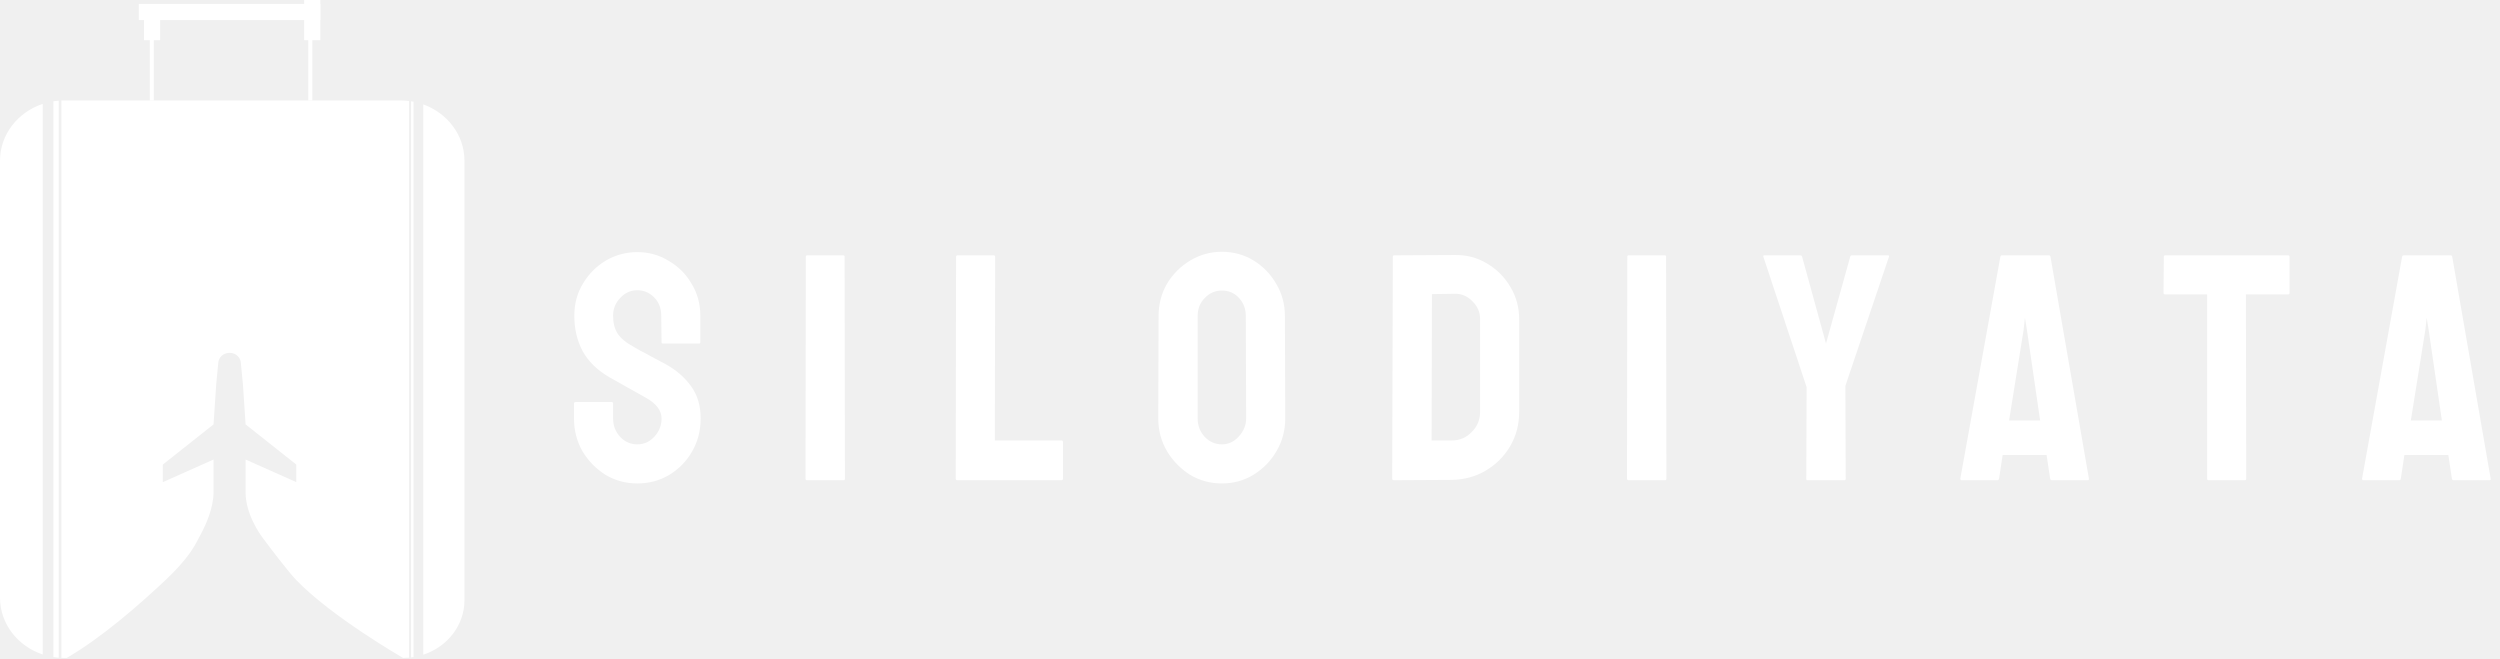
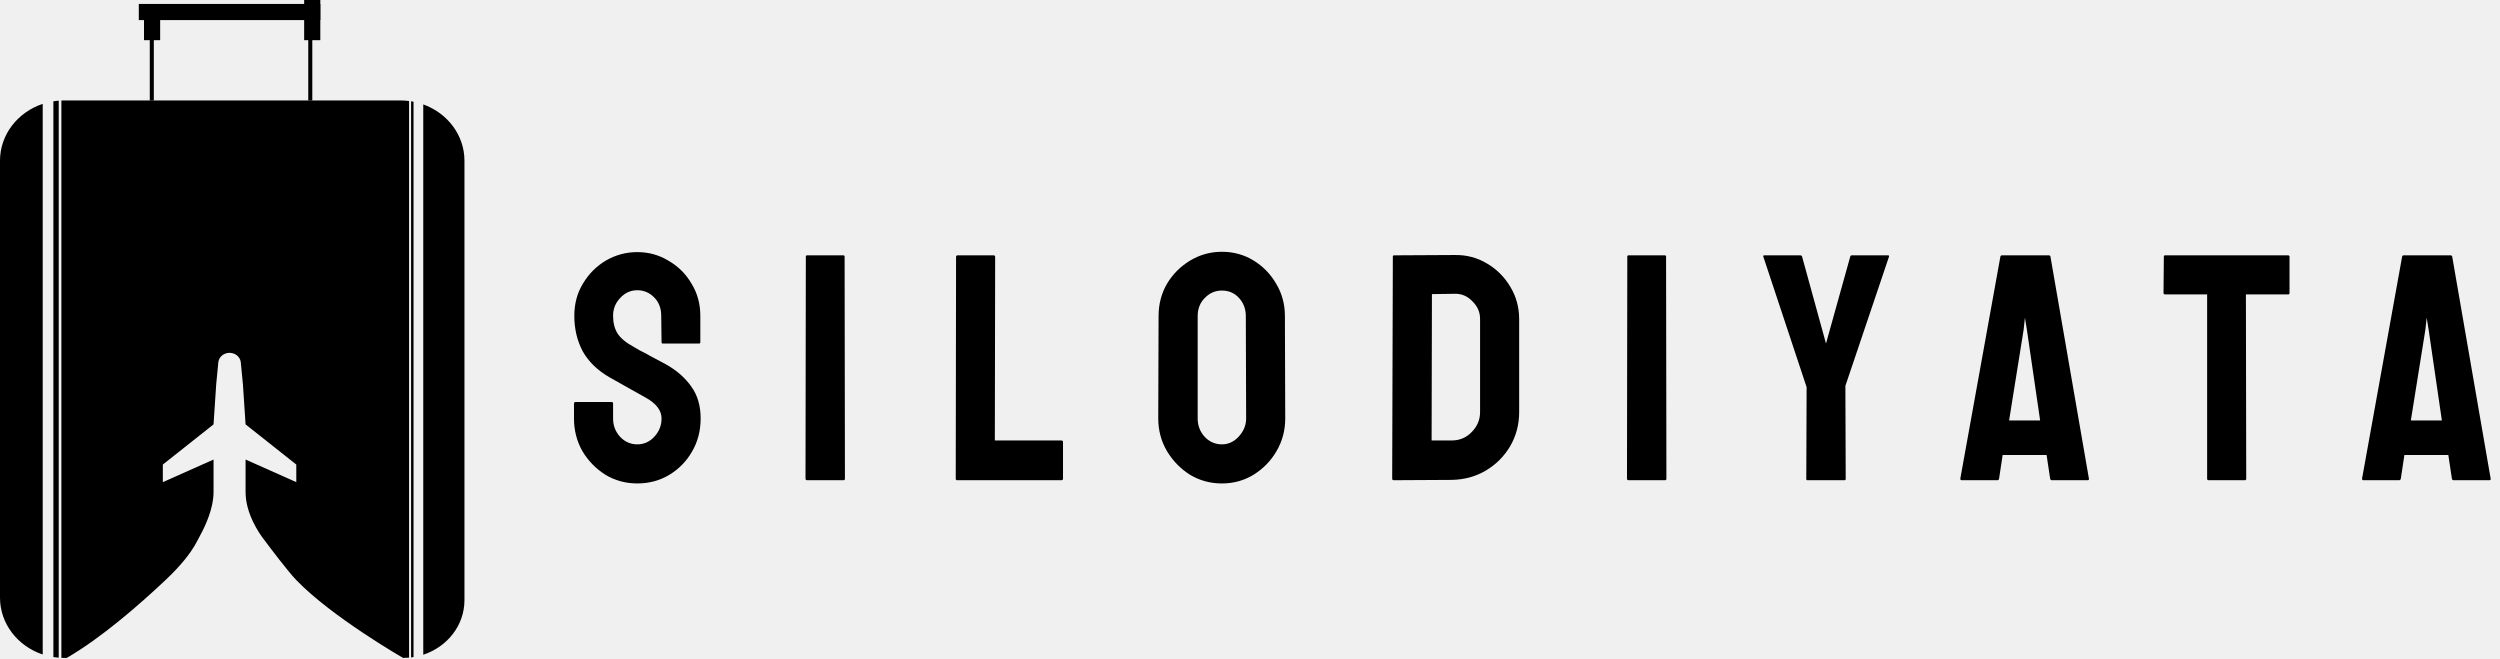
<svg xmlns="http://www.w3.org/2000/svg" width="619" height="163" viewBox="0 0 619 163" fill="none">
-   <path d="M157.8 119.701C154.92 119.701 152.28 118.981 149.88 117.541C147.533 116.047 145.64 114.101 144.2 111.701C142.813 109.247 142.12 106.554 142.12 103.621V99.941C142.12 99.674 142.253 99.541 142.52 99.541H151.48C151.693 99.541 151.8 99.674 151.8 99.941V103.621C151.8 105.381 152.387 106.901 153.56 108.181C154.733 109.407 156.147 110.021 157.8 110.021C159.453 110.021 160.867 109.381 162.04 108.101C163.213 106.821 163.8 105.327 163.8 103.621C163.8 101.647 162.52 99.941 159.96 98.501C159.107 98.021 157.773 97.274 155.96 96.261C154.147 95.247 152.44 94.287 150.84 93.381C147.907 91.674 145.72 89.541 144.28 86.981C142.893 84.367 142.2 81.434 142.2 78.181C142.2 75.194 142.92 72.527 144.36 70.181C145.8 67.781 147.693 65.887 150.04 64.501C152.44 63.114 155.027 62.421 157.8 62.421C160.627 62.421 163.213 63.141 165.56 64.581C167.96 65.967 169.853 67.861 171.24 70.261C172.68 72.607 173.4 75.247 173.4 78.181V84.741C173.4 84.954 173.293 85.061 173.08 85.061H164.12C163.907 85.061 163.8 84.954 163.8 84.741L163.72 78.181C163.72 76.314 163.133 74.794 161.96 73.621C160.787 72.447 159.4 71.861 157.8 71.861C156.147 71.861 154.733 72.501 153.56 73.781C152.387 75.007 151.8 76.474 151.8 78.181C151.8 79.941 152.173 81.407 152.92 82.581C153.667 83.754 155.027 84.874 157 85.941C157.267 86.101 157.773 86.394 158.52 86.821C159.32 87.194 160.173 87.647 161.08 88.181C161.987 88.661 162.787 89.087 163.48 89.461C164.227 89.834 164.68 90.074 164.84 90.181C167.507 91.674 169.613 93.514 171.16 95.701C172.707 97.834 173.48 100.474 173.48 103.621C173.48 106.661 172.76 109.407 171.32 111.861C169.933 114.261 168.04 116.181 165.64 117.621C163.293 119.007 160.68 119.701 157.8 119.701ZM199.844 118.901C199.577 118.901 199.444 118.767 199.444 118.501L199.524 63.541C199.524 63.327 199.63 63.221 199.844 63.221H208.804C209.017 63.221 209.124 63.327 209.124 63.541L209.204 118.501C209.204 118.767 209.097 118.901 208.884 118.901H199.844ZM236.961 118.901C236.747 118.901 236.641 118.767 236.641 118.501L236.721 63.621C236.721 63.354 236.854 63.221 237.121 63.221H246.001C246.267 63.221 246.401 63.354 246.401 63.621L246.321 109.061H262.801C263.067 109.061 263.201 109.194 263.201 109.461V118.501C263.201 118.767 263.067 118.901 262.801 118.901H236.961ZM302.544 119.701C299.664 119.701 297.024 118.981 294.624 117.541C292.277 116.047 290.384 114.101 288.944 111.701C287.504 109.247 286.784 106.554 286.784 103.621L286.864 78.261C286.864 75.327 287.557 72.661 288.944 70.261C290.384 67.861 292.304 65.941 294.704 64.501C297.104 63.061 299.717 62.341 302.544 62.341C305.424 62.341 308.037 63.061 310.384 64.501C312.73 65.941 314.597 67.861 315.984 70.261C317.424 72.661 318.144 75.327 318.144 78.261L318.224 103.621C318.224 106.554 317.504 109.247 316.064 111.701C314.677 114.101 312.784 116.047 310.384 117.541C308.037 118.981 305.424 119.701 302.544 119.701ZM302.544 110.021C304.144 110.021 305.53 109.381 306.704 108.101C307.93 106.767 308.544 105.274 308.544 103.621L308.464 78.261C308.464 76.501 307.904 75.007 306.784 73.781C305.664 72.554 304.25 71.941 302.544 71.941C300.89 71.941 299.477 72.554 298.304 73.781C297.13 74.954 296.544 76.447 296.544 78.261V103.621C296.544 105.381 297.13 106.901 298.304 108.181C299.477 109.407 300.89 110.021 302.544 110.021ZM345.106 118.901C344.84 118.901 344.706 118.767 344.706 118.501L344.866 63.541C344.866 63.327 344.973 63.221 345.186 63.221L360.146 63.141C363.08 63.087 365.746 63.781 368.146 65.221C370.6 66.661 372.546 68.607 373.986 71.061C375.426 73.461 376.146 76.127 376.146 79.061V102.021C376.146 105.114 375.4 107.941 373.906 110.501C372.413 113.007 370.413 115.007 367.906 116.501C365.4 117.994 362.573 118.767 359.426 118.821L345.106 118.901ZM354.466 109.061H359.426C361.4 109.061 363.053 108.367 364.386 106.981C365.773 105.594 366.466 103.941 366.466 102.021V78.981C366.466 77.274 365.826 75.807 364.546 74.581C363.32 73.301 361.853 72.687 360.146 72.741L354.546 72.821L354.466 109.061ZM403.241 118.901C402.974 118.901 402.841 118.767 402.841 118.501L402.921 63.541C402.921 63.327 403.027 63.221 403.241 63.221H412.201C412.414 63.221 412.521 63.327 412.521 63.541L412.601 118.501C412.601 118.767 412.494 118.901 412.281 118.901H403.241ZM447.477 118.901C447.317 118.901 447.237 118.794 447.237 118.581L447.317 95.861L436.597 63.541C436.544 63.327 436.624 63.221 436.837 63.221H445.717C445.984 63.221 446.144 63.327 446.197 63.541L452.117 85.061L458.117 63.541C458.171 63.327 458.304 63.221 458.517 63.221H467.477C467.691 63.221 467.771 63.327 467.717 63.541L456.917 95.541L456.997 118.581C456.997 118.794 456.891 118.901 456.677 118.901H447.477ZM485.374 118.501L495.294 63.541C495.347 63.327 495.48 63.221 495.694 63.221H507.294C507.507 63.221 507.64 63.327 507.694 63.541L517.214 118.501C517.267 118.767 517.16 118.901 516.894 118.901H508.014C507.8 118.901 507.667 118.767 507.614 118.501L506.734 112.661H495.854L494.974 118.501C494.92 118.767 494.787 118.901 494.574 118.901H485.694C485.48 118.901 485.374 118.767 485.374 118.501ZM497.454 104.101H505.134L501.854 81.621L501.374 78.661L501.054 81.621L497.454 104.101ZM546.806 118.901C546.593 118.901 546.486 118.767 546.486 118.501V72.901H536.086C535.82 72.901 535.686 72.767 535.686 72.501L535.766 63.541C535.766 63.327 535.873 63.221 536.086 63.221H566.486C566.753 63.221 566.886 63.327 566.886 63.541V72.501C566.886 72.767 566.78 72.901 566.566 72.901H556.086L556.166 118.501C556.166 118.767 556.06 118.901 555.846 118.901H546.806ZM584.846 118.501L594.766 63.541C594.819 63.327 594.952 63.221 595.166 63.221H606.766C606.979 63.221 607.112 63.327 607.166 63.541L616.686 118.501C616.739 118.767 616.632 118.901 616.366 118.901H607.486C607.272 118.901 607.139 118.767 607.086 118.501L606.206 112.661H595.326L594.446 118.501C594.392 118.767 594.259 118.901 594.046 118.901H585.166C584.952 118.901 584.846 118.767 584.846 118.501ZM596.926 104.101H604.606L601.326 81.621L600.846 78.661L600.526 81.621L596.926 104.101Z" fill="white" />
-   <line x1="37.584" y1="24.91" x2="37.584" y2="6.257" stroke="white" />
-   <line x1="76.827" y1="24.901" x2="76.827" y2="6.249" stroke="white" />
-   <line x1="34.368" y1="2.974" x2="79.31" y2="2.974" stroke="white" stroke-width="4" />
-   <line x1="37.655" y1="9.948" x2="37.655" y2="1.243" stroke="white" stroke-width="4" />
-   <line x1="77.31" y1="9.948" x2="77.31" y2="-2.47955e-05" stroke="white" stroke-width="4" />
-   <path fill-rule="evenodd" clip-rule="evenodd" d="M101.286 25.006C100.584 24.917 99.867 24.87 99.138 24.87H15.862C15.641 24.87 15.42 24.875 15.201 24.883V162.888C15.422 162.897 15.643 162.901 15.866 162.901H16.523C25.115 157.927 34.368 149.844 40.977 143.626C45.135 139.715 47.2 136.788 48.16 135.154C48.547 134.497 48.901 133.821 49.255 133.146C49.414 132.844 49.573 132.541 49.734 132.24C50.897 130.077 52.874 125.816 52.874 121.865V113.782L40.316 119.378V115.025L52.874 105.077L53.535 95.129L54.054 89.749C54.142 88.842 54.722 88.042 55.589 87.635C56.376 87.264 57.302 87.264 58.09 87.635C58.956 88.042 59.536 88.842 59.624 89.749L60.144 95.129L60.805 105.077L73.362 115.025V119.378L60.805 113.782V121.865C60.805 127.216 64.231 132.106 65.186 133.366C65.226 133.417 65.265 133.468 65.304 133.52L65.381 133.619C65.478 133.745 65.574 133.871 65.67 134C66.75 135.447 71.209 141.386 73.362 143.626C82.122 152.741 99.799 162.901 99.799 162.901C100.301 162.901 100.797 162.878 101.286 162.833V25.006ZM101.782 25.077V162.78C101.986 162.755 102.188 162.727 102.39 162.694V25.184C102.188 25.145 101.986 25.109 101.782 25.077ZM13.218 25.077C13.653 25.008 14.094 24.956 14.54 24.921V162.85C14.094 162.815 13.653 162.763 13.218 162.694V25.077ZM115 39.793C115 33.428 110.765 27.994 104.801 25.849V162.109C110.739 160.163 115 154.85 115 148.6V39.793ZM0 39.793C0 33.295 4.414 27.768 10.575 25.72V162.051C4.415 160.001 0 154.475 0 147.979V39.793Z" fill="white" />
+   <path d="M157.8 119.701C154.92 119.701 152.28 118.981 149.88 117.541C147.533 116.047 145.64 114.101 144.2 111.701C142.813 109.247 142.12 106.554 142.12 103.621V99.941C142.12 99.674 142.253 99.541 142.52 99.541H151.48C151.693 99.541 151.8 99.674 151.8 99.941V103.621C151.8 105.381 152.387 106.901 153.56 108.181C154.733 109.407 156.147 110.021 157.8 110.021C159.453 110.021 160.867 109.381 162.04 108.101C163.213 106.821 163.8 105.327 163.8 103.621C163.8 101.647 162.52 99.941 159.96 98.501C159.107 98.021 157.773 97.274 155.96 96.261C154.147 95.247 152.44 94.287 150.84 93.381C147.907 91.674 145.72 89.541 144.28 86.981C142.893 84.367 142.2 81.434 142.2 78.181C142.2 75.194 142.92 72.527 144.36 70.181C145.8 67.781 147.693 65.887 150.04 64.501C152.44 63.114 155.027 62.421 157.8 62.421C160.627 62.421 163.213 63.141 165.56 64.581C167.96 65.967 169.853 67.861 171.24 70.261C172.68 72.607 173.4 75.247 173.4 78.181V84.741C173.4 84.954 173.293 85.061 173.08 85.061H164.12C163.907 85.061 163.8 84.954 163.8 84.741L163.72 78.181C163.72 76.314 163.133 74.794 161.96 73.621C160.787 72.447 159.4 71.861 157.8 71.861C156.147 71.861 154.733 72.501 153.56 73.781C152.387 75.007 151.8 76.474 151.8 78.181C151.8 79.941 152.173 81.407 152.92 82.581C153.667 83.754 155.027 84.874 157 85.941C157.267 86.101 157.773 86.394 158.52 86.821C159.32 87.194 160.173 87.647 161.08 88.181C161.987 88.661 162.787 89.087 163.48 89.461C164.227 89.834 164.68 90.074 164.84 90.181C167.507 91.674 169.613 93.514 171.16 95.701C172.707 97.834 173.48 100.474 173.48 103.621C173.48 106.661 172.76 109.407 171.32 111.861C169.933 114.261 168.04 116.181 165.64 117.621C163.293 119.007 160.68 119.701 157.8 119.701ZM199.844 118.901C199.577 118.901 199.444 118.767 199.444 118.501L199.524 63.541C199.524 63.327 199.63 63.221 199.844 63.221H208.804C209.017 63.221 209.124 63.327 209.124 63.541L209.204 118.501C209.204 118.767 209.097 118.901 208.884 118.901H199.844ZM236.961 118.901C236.747 118.901 236.641 118.767 236.641 118.501L236.721 63.621C236.721 63.354 236.854 63.221 237.121 63.221H246.001C246.267 63.221 246.401 63.354 246.401 63.621L246.321 109.061H262.801C263.067 109.061 263.201 109.194 263.201 109.461V118.501C263.201 118.767 263.067 118.901 262.801 118.901H236.961ZM302.544 119.701C299.664 119.701 297.024 118.981 294.624 117.541C292.277 116.047 290.384 114.101 288.944 111.701C287.504 109.247 286.784 106.554 286.784 103.621L286.864 78.261C286.864 75.327 287.557 72.661 288.944 70.261C290.384 67.861 292.304 65.941 294.704 64.501C297.104 63.061 299.717 62.341 302.544 62.341C305.424 62.341 308.037 63.061 310.384 64.501C312.73 65.941 314.597 67.861 315.984 70.261C317.424 72.661 318.144 75.327 318.144 78.261L318.224 103.621C318.224 106.554 317.504 109.247 316.064 111.701C314.677 114.101 312.784 116.047 310.384 117.541C308.037 118.981 305.424 119.701 302.544 119.701ZM302.544 110.021C304.144 110.021 305.53 109.381 306.704 108.101C307.93 106.767 308.544 105.274 308.544 103.621L308.464 78.261C308.464 76.501 307.904 75.007 306.784 73.781C305.664 72.554 304.25 71.941 302.544 71.941C300.89 71.941 299.477 72.554 298.304 73.781C297.13 74.954 296.544 76.447 296.544 78.261V103.621C296.544 105.381 297.13 106.901 298.304 108.181C299.477 109.407 300.89 110.021 302.544 110.021ZM345.106 118.901C344.84 118.901 344.706 118.767 344.706 118.501L344.866 63.541C344.866 63.327 344.973 63.221 345.186 63.221L360.146 63.141C363.08 63.087 365.746 63.781 368.146 65.221C370.6 66.661 372.546 68.607 373.986 71.061C375.426 73.461 376.146 76.127 376.146 79.061V102.021C376.146 105.114 375.4 107.941 373.906 110.501C372.413 113.007 370.413 115.007 367.906 116.501C365.4 117.994 362.573 118.767 359.426 118.821L345.106 118.901ZM354.466 109.061H359.426C361.4 109.061 363.053 108.367 364.386 106.981C365.773 105.594 366.466 103.941 366.466 102.021V78.981C366.466 77.274 365.826 75.807 364.546 74.581C363.32 73.301 361.853 72.687 360.146 72.741L354.546 72.821L354.466 109.061ZM403.241 118.901C402.974 118.901 402.841 118.767 402.841 118.501L402.921 63.541C402.921 63.327 403.027 63.221 403.241 63.221H412.201C412.414 63.221 412.521 63.327 412.521 63.541L412.601 118.501C412.601 118.767 412.494 118.901 412.281 118.901H403.241ZM447.477 118.901C447.317 118.901 447.237 118.794 447.237 118.581L447.317 95.861L436.597 63.541C436.544 63.327 436.624 63.221 436.837 63.221H445.717C445.984 63.221 446.144 63.327 446.197 63.541L452.117 85.061L458.117 63.541C458.171 63.327 458.304 63.221 458.517 63.221H467.477C467.691 63.221 467.771 63.327 467.717 63.541L456.917 95.541L456.997 118.581C456.997 118.794 456.891 118.901 456.677 118.901H447.477ZM485.374 118.501L495.294 63.541C495.347 63.327 495.48 63.221 495.694 63.221H507.294C507.507 63.221 507.64 63.327 507.694 63.541L517.214 118.501C517.267 118.767 517.16 118.901 516.894 118.901H508.014C507.8 118.901 507.667 118.767 507.614 118.501L506.734 112.661H495.854L494.974 118.501C494.92 118.767 494.787 118.901 494.574 118.901H485.694C485.48 118.901 485.374 118.767 485.374 118.501ZM497.454 104.101H505.134L501.854 81.621L501.374 78.661L501.054 81.621L497.454 104.101ZM546.806 118.901C546.593 118.901 546.486 118.767 546.486 118.501V72.901H536.086C535.82 72.901 535.686 72.767 535.686 72.501L535.766 63.541C535.766 63.327 535.873 63.221 536.086 63.221H566.486C566.753 63.221 566.886 63.327 566.886 63.541V72.501C566.886 72.767 566.78 72.901 566.566 72.901H556.086L556.166 118.501C556.166 118.767 556.06 118.901 555.846 118.901H546.806ZM584.846 118.501L594.766 63.541C594.819 63.327 594.952 63.221 595.166 63.221H606.766C606.979 63.221 607.112 63.327 607.166 63.541L616.686 118.501C616.739 118.767 616.632 118.901 616.366 118.901H607.486C607.272 118.901 607.139 118.767 607.086 118.501L606.206 112.661H595.326L594.446 118.501C594.392 118.767 594.259 118.901 594.046 118.901H585.166C584.952 118.901 584.846 118.767 584.846 118.501ZM596.926 104.101H604.606L601.326 81.621L600.846 78.661L600.526 81.621L596.926 104.101Z" fill="black" />
+   <line x1="37.584" y1="24.91" x2="37.584" y2="6.257" stroke="black" />
+   <line x1="76.827" y1="24.901" x2="76.827" y2="6.249" stroke="black" />
+   <line x1="34.368" y1="2.974" x2="79.31" y2="2.974" stroke="black" stroke-width="4" />
+   <line x1="37.655" y1="9.948" x2="37.655" y2="1.243" stroke="black" stroke-width="4" />
+   <line x1="77.31" y1="9.948" x2="77.31" y2="-2.47955e-05" stroke="black" stroke-width="4" />
+   <path fill-rule="evenodd" clip-rule="evenodd" d="M101.286 25.006C100.584 24.917 99.867 24.87 99.138 24.87H15.862C15.641 24.87 15.42 24.875 15.201 24.883V162.888C15.422 162.897 15.643 162.901 15.866 162.901H16.523C25.115 157.927 34.368 149.844 40.977 143.626C45.135 139.715 47.2 136.788 48.16 135.154C48.547 134.497 48.901 133.821 49.255 133.146C49.414 132.844 49.573 132.541 49.734 132.24C50.897 130.077 52.874 125.816 52.874 121.865V113.782L40.316 119.378V115.025L52.874 105.077L53.535 95.129L54.054 89.749C54.142 88.842 54.722 88.042 55.589 87.635C56.376 87.264 57.302 87.264 58.09 87.635C58.956 88.042 59.536 88.842 59.624 89.749L60.144 95.129L60.805 105.077L73.362 115.025V119.378L60.805 113.782V121.865C60.805 127.216 64.231 132.106 65.186 133.366C65.226 133.417 65.265 133.468 65.304 133.52L65.381 133.619C65.478 133.745 65.574 133.871 65.67 134C66.75 135.447 71.209 141.386 73.362 143.626C82.122 152.741 99.799 162.901 99.799 162.901C100.301 162.901 100.797 162.878 101.286 162.833V25.006ZM101.782 25.077V162.78C101.986 162.755 102.188 162.727 102.39 162.694V25.184C102.188 25.145 101.986 25.109 101.782 25.077ZM13.218 25.077C13.653 25.008 14.094 24.956 14.54 24.921V162.85C14.094 162.815 13.653 162.763 13.218 162.694V25.077ZM115 39.793C115 33.428 110.765 27.994 104.801 25.849V162.109C110.739 160.163 115 154.85 115 148.6V39.793ZM0 39.793C0 33.295 4.414 27.768 10.575 25.72V162.051C4.415 160.001 0 154.475 0 147.979V39.793Z" fill="black" />
</svg>
